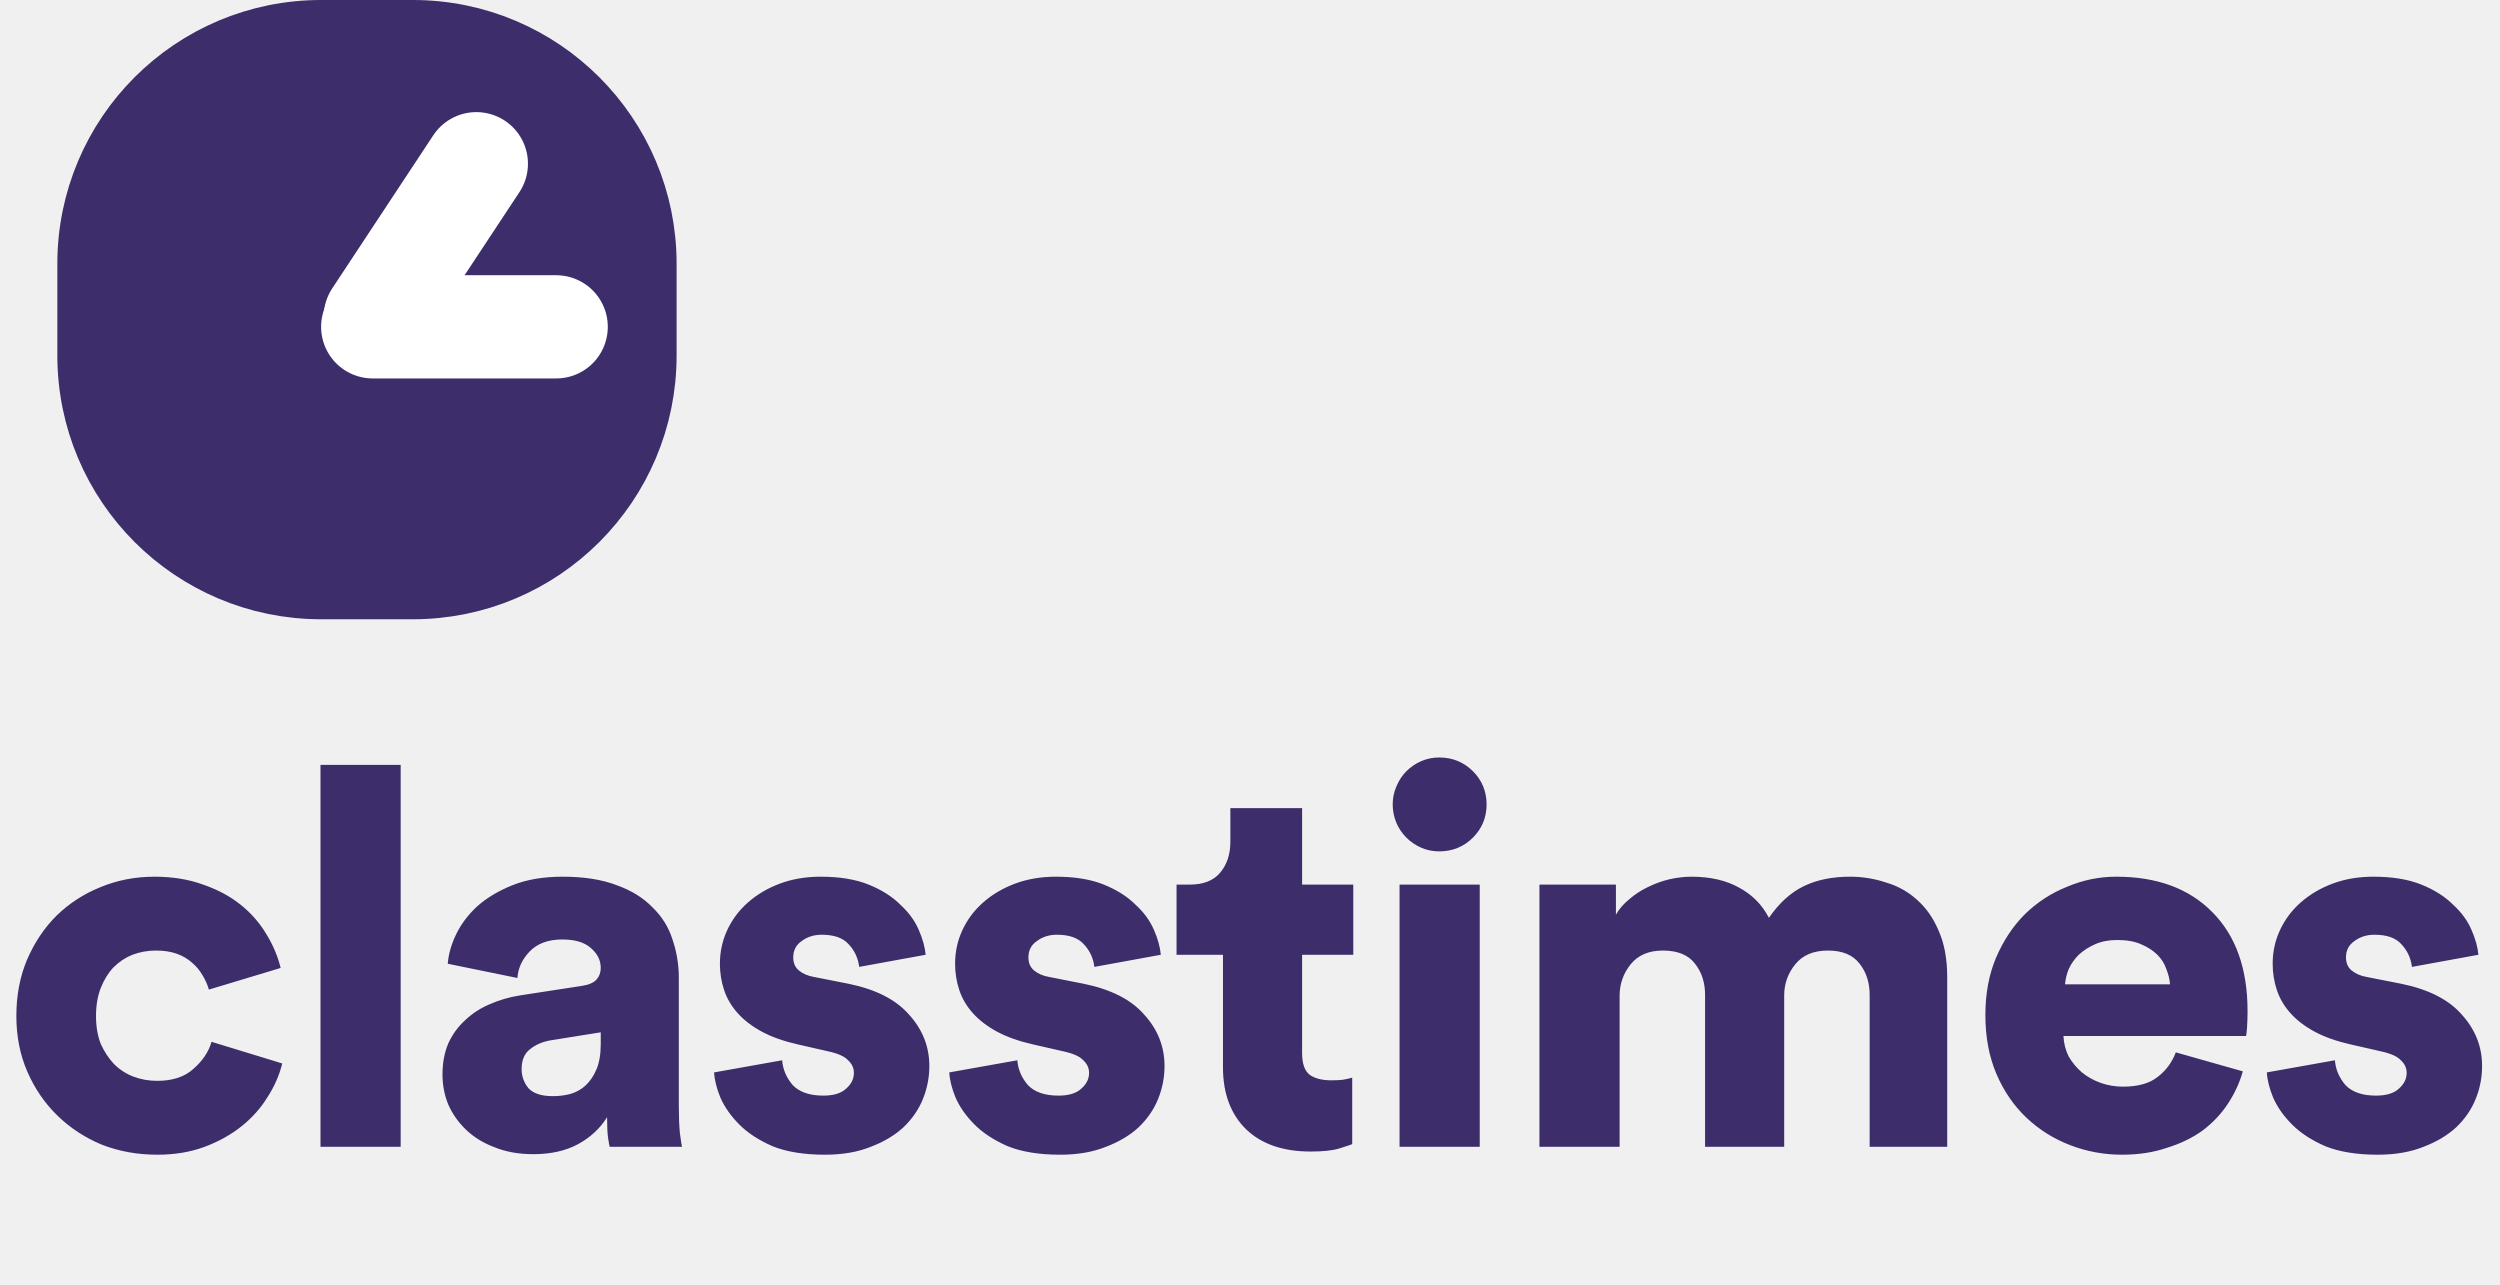
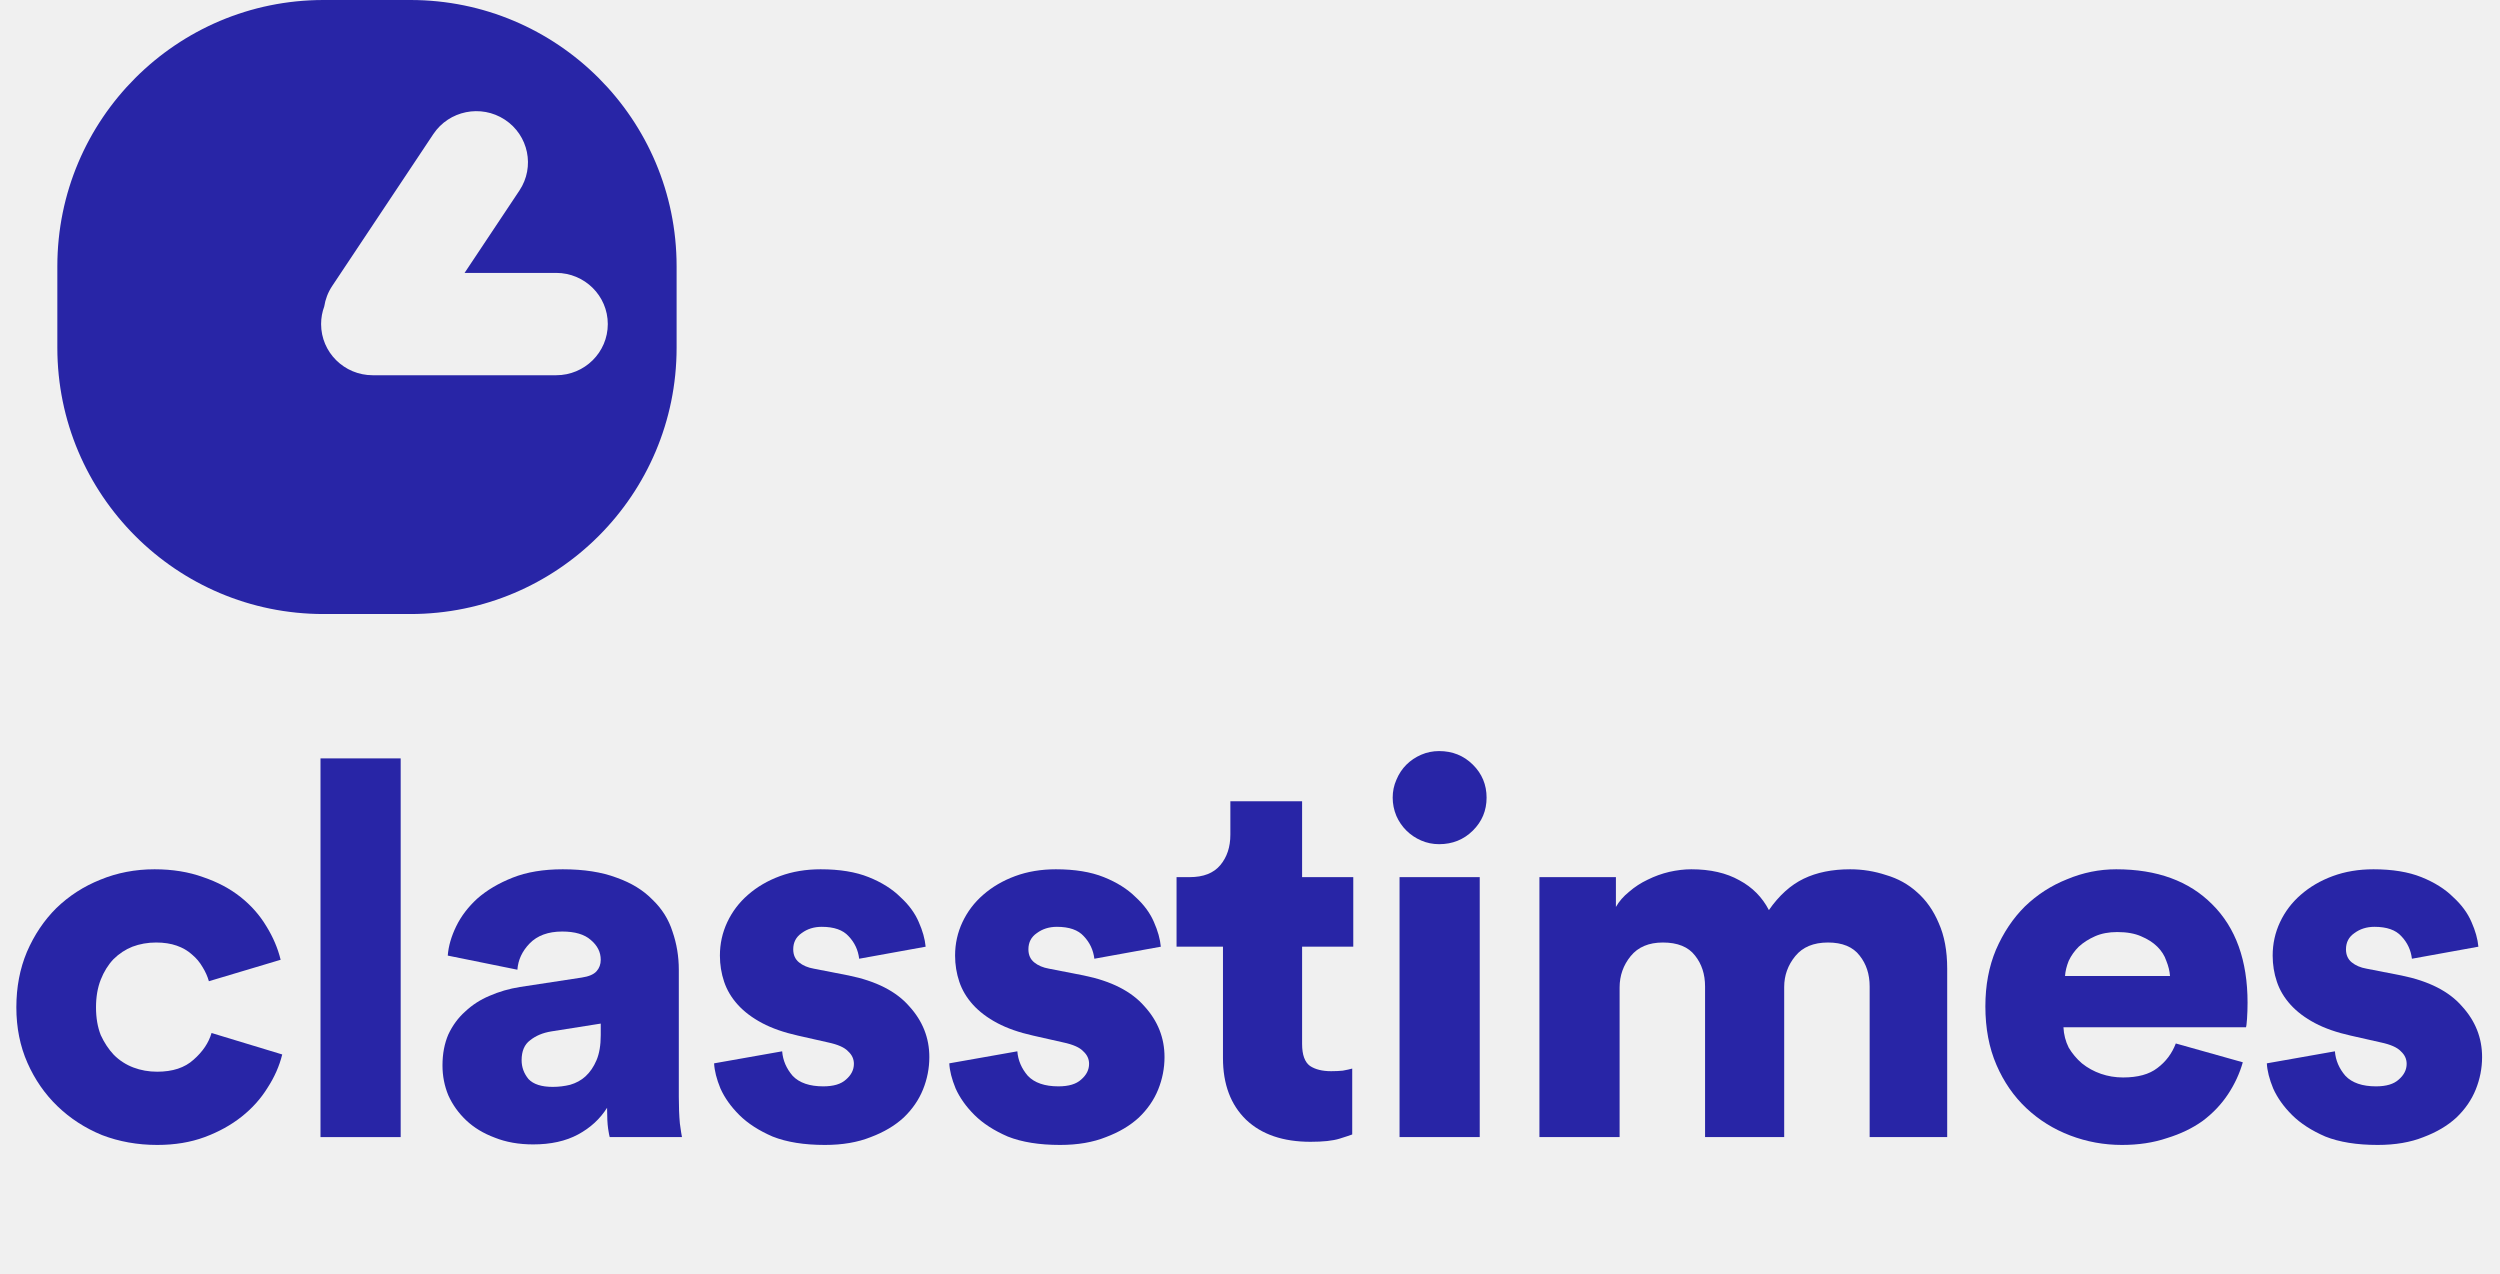
- <svg xmlns="http://www.w3.org/2000/svg" width="218" height="112" viewBox="0 0 218 112" fill="none">
-   <rect x="7.5" y="2.5" width="49" height="49" rx="20.5" fill="#3D2D6B" stroke="#3D2D6B" stroke-width="5" />
-   <line x1="32.5" y1="28.5" x2="48.5" y2="28.5" stroke="white" stroke-width="9" stroke-linecap="round" stroke-linejoin="bevel" />
-   <line x1="32.724" y1="27.629" x2="41.538" y2="14.276" stroke="white" stroke-width="9" stroke-linecap="round" stroke-linejoin="bevel" />
-   <path d="M13.616 82.888C12.88 82.888 12.19 83.011 11.546 83.256C10.933 83.501 10.381 83.869 9.89 84.36C9.43 84.851 9.062 85.449 8.786 86.154C8.51 86.859 8.372 87.672 8.372 88.592C8.372 89.512 8.51 90.325 8.786 91.03C9.093 91.705 9.476 92.287 9.936 92.778C10.427 93.269 10.994 93.637 11.638 93.882C12.282 94.127 12.972 94.25 13.708 94.25C15.057 94.25 16.115 93.897 16.882 93.192C17.679 92.487 18.201 91.705 18.446 90.846L24.61 92.732C24.365 93.744 23.935 94.725 23.322 95.676C22.739 96.627 21.988 97.47 21.068 98.206C20.148 98.942 19.075 99.54 17.848 100C16.621 100.46 15.241 100.69 13.708 100.69C11.991 100.69 10.381 100.399 8.878 99.816C7.406 99.203 6.118 98.359 5.014 97.286C3.91 96.213 3.036 94.94 2.392 93.468C1.748 91.996 1.426 90.371 1.426 88.592C1.426 86.813 1.733 85.188 2.346 83.716C2.99 82.213 3.849 80.925 4.922 79.852C6.026 78.779 7.299 77.951 8.74 77.368C10.212 76.755 11.791 76.448 13.478 76.448C15.042 76.448 16.453 76.678 17.71 77.138C18.967 77.567 20.056 78.15 20.976 78.886C21.896 79.622 22.647 80.481 23.23 81.462C23.813 82.413 24.227 83.394 24.472 84.406L18.216 86.292C18.093 85.863 17.909 85.449 17.664 85.05C17.419 84.621 17.112 84.253 16.744 83.946C16.376 83.609 15.931 83.348 15.41 83.164C14.889 82.98 14.291 82.888 13.616 82.888ZM27.947 100V66.696H34.939V100H27.947ZM38.585 93.698C38.585 92.686 38.753 91.781 39.091 90.984C39.459 90.187 39.949 89.512 40.563 88.96C41.176 88.377 41.881 87.917 42.679 87.58C43.507 87.212 44.396 86.951 45.347 86.798L50.729 85.97C51.342 85.878 51.771 85.694 52.017 85.418C52.262 85.142 52.385 84.805 52.385 84.406C52.385 83.731 52.093 83.149 51.511 82.658C50.959 82.167 50.131 81.922 49.027 81.922C47.8 81.922 46.849 82.275 46.175 82.98C45.531 83.655 45.178 84.421 45.117 85.28L39.045 84.038C39.106 83.21 39.351 82.351 39.781 81.462C40.21 80.573 40.823 79.76 41.621 79.024C42.449 78.288 43.476 77.675 44.703 77.184C45.929 76.693 47.386 76.448 49.073 76.448C50.913 76.448 52.477 76.693 53.765 77.184C55.053 77.644 56.095 78.288 56.893 79.116C57.721 79.913 58.303 80.849 58.641 81.922C59.009 82.995 59.193 84.115 59.193 85.28V96.458C59.193 97.347 59.223 98.129 59.285 98.804C59.377 99.479 59.438 99.877 59.469 100H53.167C53.136 99.908 53.09 99.663 53.029 99.264C52.967 98.835 52.937 98.221 52.937 97.424C52.323 98.405 51.48 99.187 50.407 99.77C49.333 100.353 48.03 100.644 46.497 100.644C45.239 100.644 44.12 100.445 43.139 100.046C42.157 99.678 41.329 99.172 40.655 98.528C39.98 97.884 39.459 97.148 39.091 96.32C38.753 95.492 38.585 94.618 38.585 93.698ZM48.199 95.584C48.72 95.584 49.226 95.523 49.717 95.4C50.238 95.247 50.683 95.001 51.051 94.664C51.449 94.296 51.771 93.821 52.017 93.238C52.262 92.655 52.385 91.919 52.385 91.03V90.018L48.061 90.708C47.325 90.831 46.711 91.091 46.221 91.49C45.73 91.858 45.485 92.441 45.485 93.238C45.485 93.851 45.684 94.403 46.083 94.894C46.512 95.354 47.217 95.584 48.199 95.584ZM68.204 92.456C68.265 93.253 68.572 93.974 69.124 94.618C69.707 95.231 70.596 95.538 71.792 95.538C72.681 95.538 73.341 95.339 73.77 94.94C74.23 94.541 74.46 94.081 74.46 93.56C74.46 93.131 74.291 92.763 73.954 92.456C73.647 92.119 73.065 91.858 72.206 91.674L69.584 91.076C68.357 90.8 67.315 90.432 66.456 89.972C65.597 89.512 64.892 88.975 64.34 88.362C63.788 87.749 63.389 87.074 63.144 86.338C62.899 85.602 62.776 84.835 62.776 84.038C62.776 82.995 62.991 82.014 63.42 81.094C63.849 80.174 64.447 79.377 65.214 78.702C66.011 77.997 66.947 77.445 68.02 77.046C69.093 76.647 70.274 76.448 71.562 76.448C73.218 76.448 74.613 76.678 75.748 77.138C76.883 77.598 77.803 78.181 78.508 78.886C79.244 79.561 79.781 80.297 80.118 81.094C80.455 81.861 80.655 82.581 80.716 83.256L74.92 84.314C74.828 83.547 74.521 82.888 74 82.336C73.509 81.784 72.727 81.508 71.654 81.508C70.979 81.508 70.397 81.692 69.906 82.06C69.415 82.397 69.17 82.873 69.17 83.486C69.17 83.977 69.339 84.36 69.676 84.636C70.013 84.912 70.443 85.096 70.964 85.188L74 85.786C76.392 86.277 78.155 87.181 79.29 88.5C80.455 89.788 81.038 91.275 81.038 92.962C81.038 93.943 80.854 94.894 80.486 95.814C80.118 96.734 79.551 97.562 78.784 98.298C78.017 99.003 77.067 99.571 75.932 100C74.797 100.46 73.463 100.69 71.93 100.69C70.121 100.69 68.603 100.445 67.376 99.954C66.18 99.433 65.214 98.804 64.478 98.068C63.742 97.332 63.19 96.55 62.822 95.722C62.485 94.894 62.301 94.158 62.27 93.514L68.204 92.456ZM88.712 92.456C88.773 93.253 89.08 93.974 89.632 94.618C90.214 95.231 91.104 95.538 92.3 95.538C93.189 95.538 93.848 95.339 94.278 94.94C94.738 94.541 94.968 94.081 94.968 93.56C94.968 93.131 94.799 92.763 94.462 92.456C94.155 92.119 93.572 91.858 92.714 91.674L90.092 91.076C88.865 90.8 87.822 90.432 86.964 89.972C86.105 89.512 85.4 88.975 84.848 88.362C84.296 87.749 83.897 87.074 83.652 86.338C83.406 85.602 83.284 84.835 83.284 84.038C83.284 82.995 83.498 82.014 83.928 81.094C84.357 80.174 84.955 79.377 85.722 78.702C86.519 77.997 87.454 77.445 88.528 77.046C89.601 76.647 90.782 76.448 92.07 76.448C93.726 76.448 95.121 76.678 96.256 77.138C97.39 77.598 98.31 78.181 99.016 78.886C99.752 79.561 100.288 80.297 100.626 81.094C100.963 81.861 101.162 82.581 101.224 83.256L95.428 84.314C95.336 83.547 95.029 82.888 94.508 82.336C94.017 81.784 93.235 81.508 92.162 81.508C91.487 81.508 90.904 81.692 90.414 82.06C89.923 82.397 89.678 82.873 89.678 83.486C89.678 83.977 89.846 84.36 90.184 84.636C90.521 84.912 90.95 85.096 91.472 85.188L94.508 85.786C96.9 86.277 98.663 87.181 99.798 88.5C100.963 89.788 101.546 91.275 101.546 92.962C101.546 93.943 101.362 94.894 100.994 95.814C100.626 96.734 100.058 97.562 99.292 98.298C98.525 99.003 97.574 99.571 96.44 100C95.305 100.46 93.971 100.69 92.438 100.69C90.628 100.69 89.11 100.445 87.884 99.954C86.688 99.433 85.722 98.804 84.986 98.068C84.25 97.332 83.698 96.55 83.33 95.722C82.992 94.894 82.808 94.158 82.778 93.514L88.712 92.456ZM113.543 77.138H118.005V83.256H113.543V91.812C113.543 92.763 113.773 93.407 114.233 93.744C114.693 94.051 115.307 94.204 116.073 94.204C116.441 94.204 116.779 94.189 117.085 94.158C117.423 94.097 117.699 94.035 117.913 93.974V99.77C117.76 99.831 117.392 99.954 116.809 100.138C116.227 100.322 115.383 100.414 114.279 100.414C111.887 100.414 110.017 99.77 108.667 98.482C107.318 97.163 106.643 95.354 106.643 93.054V83.256H102.595V77.138H103.745C104.941 77.138 105.831 76.785 106.413 76.08C106.996 75.375 107.287 74.485 107.287 73.412V70.468H113.543V77.138ZM122.041 100V77.138H129.033V100H122.041ZM121.443 70.146C121.443 69.594 121.55 69.073 121.765 68.582C121.979 68.061 122.271 67.616 122.639 67.248C123.007 66.88 123.436 66.589 123.927 66.374C124.417 66.159 124.939 66.052 125.491 66.052C126.656 66.052 127.637 66.451 128.435 67.248C129.232 68.045 129.631 69.011 129.631 70.146C129.631 71.281 129.232 72.247 128.435 73.044C127.637 73.841 126.656 74.24 125.491 74.24C124.939 74.24 124.417 74.133 123.927 73.918C123.436 73.703 123.007 73.412 122.639 73.044C122.271 72.676 121.979 72.247 121.765 71.756C121.55 71.235 121.443 70.698 121.443 70.146ZM134.238 100V77.138H140.908V79.76C141.184 79.269 141.567 78.825 142.058 78.426C142.548 77.997 143.085 77.644 143.668 77.368C144.281 77.061 144.91 76.831 145.554 76.678C146.228 76.525 146.872 76.448 147.486 76.448C149.142 76.448 150.537 76.77 151.672 77.414C152.806 78.027 153.665 78.901 154.248 80.036C155.137 78.748 156.149 77.828 157.284 77.276C158.418 76.724 159.768 76.448 161.332 76.448C162.405 76.448 163.448 76.617 164.46 76.954C165.502 77.261 166.407 77.767 167.174 78.472C167.971 79.177 168.6 80.082 169.06 81.186C169.55 82.29 169.796 83.624 169.796 85.188V100H163.034V86.752C163.034 85.679 162.742 84.774 162.16 84.038C161.577 83.271 160.657 82.888 159.4 82.888C158.142 82.888 157.192 83.287 156.548 84.084C155.904 84.881 155.582 85.786 155.582 86.798V100H148.682V86.752C148.682 85.679 148.39 84.774 147.808 84.038C147.225 83.271 146.29 82.888 145.002 82.888C143.775 82.888 142.84 83.287 142.196 84.084C141.552 84.881 141.23 85.801 141.23 86.844V100H134.238ZM189.225 85.832C189.194 85.403 189.087 84.958 188.903 84.498C188.749 84.038 188.489 83.624 188.121 83.256C187.753 82.888 187.277 82.581 186.695 82.336C186.143 82.091 185.453 81.968 184.625 81.968C183.889 81.968 183.245 82.091 182.693 82.336C182.141 82.581 181.665 82.888 181.267 83.256C180.899 83.624 180.607 84.038 180.393 84.498C180.209 84.958 180.101 85.403 180.071 85.832H189.225ZM195.573 93.422C195.297 94.403 194.867 95.339 194.285 96.228C193.702 97.117 192.966 97.899 192.077 98.574C191.187 99.218 190.145 99.724 188.949 100.092C187.783 100.491 186.48 100.69 185.039 100.69C183.475 100.69 181.972 100.414 180.531 99.862C179.089 99.31 177.817 98.513 176.713 97.47C175.609 96.427 174.735 95.155 174.091 93.652C173.447 92.149 173.125 90.432 173.125 88.5C173.125 86.66 173.431 85.004 174.045 83.532C174.689 82.029 175.532 80.757 176.575 79.714C177.648 78.671 178.875 77.874 180.255 77.322C181.635 76.739 183.061 76.448 184.533 76.448C188.09 76.448 190.881 77.475 192.905 79.53C194.959 81.585 195.987 84.467 195.987 88.178C195.987 88.669 195.971 89.144 195.941 89.604C195.91 90.033 195.879 90.279 195.849 90.34H179.933C179.963 90.984 180.117 91.582 180.393 92.134C180.699 92.655 181.083 93.115 181.543 93.514C182.033 93.913 182.585 94.219 183.199 94.434C183.812 94.649 184.456 94.756 185.131 94.756C186.419 94.756 187.415 94.48 188.121 93.928C188.857 93.376 189.393 92.655 189.731 91.766L195.573 93.422ZM203.604 92.456C203.665 93.253 203.972 93.974 204.524 94.618C205.107 95.231 205.996 95.538 207.192 95.538C208.081 95.538 208.741 95.339 209.17 94.94C209.63 94.541 209.86 94.081 209.86 93.56C209.86 93.131 209.691 92.763 209.354 92.456C209.047 92.119 208.465 91.858 207.606 91.674L204.984 91.076C203.757 90.8 202.715 90.432 201.856 89.972C200.997 89.512 200.292 88.975 199.74 88.362C199.188 87.749 198.789 87.074 198.544 86.338C198.299 85.602 198.176 84.835 198.176 84.038C198.176 82.995 198.391 82.014 198.82 81.094C199.249 80.174 199.847 79.377 200.614 78.702C201.411 77.997 202.347 77.445 203.42 77.046C204.493 76.647 205.674 76.448 206.962 76.448C208.618 76.448 210.013 76.678 211.148 77.138C212.283 77.598 213.203 78.181 213.908 78.886C214.644 79.561 215.181 80.297 215.518 81.094C215.855 81.861 216.055 82.581 216.116 83.256L210.32 84.314C210.228 83.547 209.921 82.888 209.4 82.336C208.909 81.784 208.127 81.508 207.054 81.508C206.379 81.508 205.797 81.692 205.306 82.06C204.815 82.397 204.57 82.873 204.57 83.486C204.57 83.977 204.739 84.36 205.076 84.636C205.413 84.912 205.843 85.096 206.364 85.188L209.4 85.786C211.792 86.277 213.555 87.181 214.69 88.5C215.855 89.788 216.438 91.275 216.438 92.962C216.438 93.943 216.254 94.894 215.886 95.814C215.518 96.734 214.951 97.562 214.184 98.298C213.417 99.003 212.467 99.571 211.332 100C210.197 100.46 208.863 100.69 207.33 100.69C205.521 100.69 204.003 100.445 202.776 99.954C201.58 99.433 200.614 98.804 199.878 98.068C199.142 97.332 198.59 96.55 198.222 95.722C197.885 94.894 197.701 94.158 197.67 93.514L203.604 92.456Z" fill="#3D2D6B" />
+ <svg xmlns="http://www.w3.org/2000/svg" width="1168" height="595" viewBox="0 0 1168 595" fill="none">
+   <path fill-rule="evenodd" clip-rule="evenodd" d="M151.159 0C82.472 0 26.789 55.7 26.789 124.409V162.466C26.789 231.175 82.472 286.875 151.159 286.875H191.74C260.428 286.875 316.11 231.175 316.11 162.466V124.409C316.11 55.7 260.428 0 191.74 0H151.159ZM242.676 89.013C250.012 77.995 246.95 63.166 235.838 55.892C224.725 48.618 209.769 51.654 202.434 62.672L155.206 133.61C153.22 136.592 151.996 139.855 151.487 143.171C150.537 145.738 150.018 148.512 150.018 151.406C150.018 164.609 160.813 175.312 174.128 175.312L259.853 175.312C273.169 175.312 283.963 164.609 283.963 151.406C283.963 138.203 273.169 127.5 259.853 127.5H217.053L242.676 89.013Z" fill="#2825A6" />
+   <path d="M72.951 440.342C69.008 440.342 65.311 440.994 61.861 442.297C58.574 443.601 55.617 445.556 52.988 448.162C50.523 450.769 48.552 453.946 47.073 457.693C45.594 461.44 44.855 465.757 44.855 470.645C44.855 475.533 45.594 479.85 47.073 483.597C48.716 487.181 50.77 490.276 53.234 492.883C55.863 495.49 58.903 497.445 62.353 498.748C65.804 500.051 69.501 500.703 73.444 500.703C80.674 500.703 86.342 498.83 90.45 495.083C94.722 491.335 97.515 487.181 98.829 482.619L131.855 492.639C130.54 498.015 128.24 503.228 124.954 508.279C121.832 513.329 117.807 517.809 112.878 521.719C107.948 525.629 102.198 528.806 95.625 531.25C89.053 533.694 81.659 534.916 73.444 534.916C64.243 534.916 55.617 533.368 47.566 530.272C39.679 527.014 32.778 522.534 26.863 516.832C20.948 511.13 16.266 504.369 12.815 496.549C9.365 488.729 7.64 480.094 7.64 470.645C7.64 461.196 9.283 452.561 12.569 444.741C16.019 436.758 20.62 429.916 26.37 424.214C32.285 418.512 39.104 414.113 46.827 411.018C54.713 407.759 63.175 406.13 72.212 406.13C80.591 406.13 88.15 407.352 94.886 409.796C101.623 412.076 107.455 415.172 112.385 419.082C117.314 422.992 121.339 427.554 124.461 432.767C127.583 437.817 129.801 443.031 131.115 448.407L97.597 458.426C96.94 456.145 95.954 453.946 94.64 451.828C93.325 449.547 91.682 447.592 89.71 445.963C87.739 444.171 85.356 442.786 82.563 441.809C79.77 440.831 76.566 440.342 72.951 440.342Z" fill="#2825A6" />
+   <path d="M149.735 531.25V354.322H187.196V531.25H149.735Z" fill="#2825A6" />
+   <path d="M206.728 497.771C206.728 492.394 207.632 487.588 209.439 483.353C211.411 479.117 214.04 475.532 217.326 472.6C220.612 469.505 224.391 467.061 228.663 465.269C233.099 463.314 237.864 461.929 242.958 461.114L271.793 456.716C275.079 456.227 277.38 455.249 278.694 453.783C280.009 452.317 280.666 450.525 280.666 448.407C280.666 444.823 279.105 441.727 275.983 439.121C273.026 436.514 268.589 435.211 262.674 435.211C256.102 435.211 251.009 437.084 247.394 440.831C243.943 444.415 242.054 448.488 241.725 453.05L209.193 446.452C209.521 442.053 210.836 437.491 213.136 432.767C215.436 428.042 218.723 423.725 222.994 419.815C227.431 415.905 232.935 412.647 239.507 410.04C246.079 407.433 253.884 406.13 262.921 406.13C272.779 406.13 281.159 407.433 288.06 410.04C294.96 412.484 300.547 415.905 304.819 420.304C309.255 424.54 312.377 429.509 314.184 435.211C316.156 440.913 317.142 446.859 317.142 453.05V512.433C317.142 517.158 317.306 521.312 317.635 524.896C318.128 528.48 318.456 530.598 318.62 531.25H284.856C284.691 530.761 284.445 529.458 284.116 527.34C283.788 525.059 283.623 521.801 283.623 517.565C280.337 522.778 275.819 526.933 270.068 530.028C264.317 533.124 257.334 534.671 249.119 534.671C242.383 534.671 236.385 533.612 231.128 531.494C225.87 529.539 221.434 526.851 217.819 523.43C214.204 520.009 211.411 516.099 209.439 511.7C207.632 507.301 206.728 502.658 206.728 497.771ZM258.238 507.79C261.031 507.79 263.742 507.464 266.371 506.813C269.164 505.998 271.547 504.695 273.519 502.903C275.654 500.948 277.38 498.422 278.694 495.327C280.009 492.231 280.666 488.321 280.666 483.597V478.221L257.499 481.886C253.555 482.538 250.269 483.923 247.64 486.041C245.011 487.996 243.697 491.091 243.697 495.327C243.697 498.585 244.765 501.518 246.901 504.124C249.201 506.568 252.98 507.79 258.238 507.79Z" fill="#2825A6" />
+   <path d="M365.423 491.173C365.751 495.408 367.394 499.237 370.352 502.658C373.474 505.916 378.238 507.546 384.646 507.546C389.411 507.546 392.944 506.487 395.244 504.369C397.709 502.251 398.941 499.807 398.941 497.038C398.941 494.757 398.037 492.802 396.23 491.173C394.587 489.38 391.465 487.996 386.864 487.018L372.816 483.841C366.244 482.375 360.658 480.42 356.057 477.976C351.457 475.533 347.678 472.681 344.72 469.423C341.763 466.165 339.627 462.581 338.312 458.671C336.998 454.761 336.34 450.688 336.34 446.452C336.34 440.913 337.491 435.699 339.791 430.812C342.091 425.924 345.295 421.689 349.403 418.104C353.675 414.357 358.686 411.425 364.437 409.307C370.187 407.189 376.513 406.13 383.414 406.13C392.287 406.13 399.762 407.352 405.842 409.796C411.921 412.239 416.85 415.335 420.629 419.082C424.573 422.666 427.448 426.576 429.255 430.812C431.063 434.885 432.131 438.713 432.459 442.297L401.406 447.918C400.913 443.845 399.27 440.343 396.476 437.41C393.848 434.478 389.658 433.011 383.907 433.011C380.292 433.011 377.17 433.989 374.542 435.944C371.913 437.736 370.598 440.261 370.598 443.519C370.598 446.126 371.502 448.163 373.309 449.629C375.117 451.095 377.417 452.072 380.21 452.561L396.476 455.738C409.292 458.345 418.74 463.151 424.819 470.156C431.063 476.999 434.185 484.9 434.185 493.861C434.185 499.074 433.199 504.124 431.227 509.012C429.255 513.899 426.216 518.298 422.108 522.208C418 525.955 412.907 528.969 406.828 531.25C400.748 533.694 393.601 534.916 385.386 534.916C375.692 534.916 367.559 533.612 360.986 531.006C354.578 528.236 349.403 524.896 345.459 520.986C341.516 517.076 338.559 512.922 336.587 508.523C334.78 504.124 333.794 500.214 333.629 496.793L365.423 491.173Z" fill="#2825A6" />
+   <path d="M475.299 491.173C475.627 495.408 477.271 499.237 480.228 502.658C483.35 505.916 488.115 507.546 494.523 507.546C499.288 507.546 502.82 506.487 505.12 504.369C507.585 502.251 508.817 499.807 508.817 497.038C508.817 494.757 507.914 492.802 506.106 491.173C504.463 489.38 501.341 487.996 496.741 487.018L482.693 483.841C476.12 482.375 470.534 480.42 465.933 477.976C461.333 475.533 457.554 472.681 454.596 469.423C451.639 466.165 449.503 462.581 448.188 458.671C446.874 454.761 446.217 450.688 446.217 446.452C446.217 440.913 447.367 435.699 449.667 430.812C451.967 425.924 455.171 421.689 459.279 418.104C463.551 414.357 468.562 411.425 474.313 409.307C480.064 407.189 486.39 406.13 493.29 406.13C502.163 406.13 509.639 407.352 515.718 409.796C521.797 412.239 526.727 415.335 530.506 419.082C534.449 422.666 537.324 426.576 539.132 430.812C540.939 434.885 542.007 438.713 542.336 442.297L511.282 447.918C510.789 443.845 509.146 440.343 506.353 437.41C503.724 434.478 499.534 433.011 493.783 433.011C490.169 433.011 487.047 433.989 484.418 435.944C481.789 437.736 480.474 440.261 480.474 443.519C480.474 446.126 481.378 448.163 483.186 449.629C484.993 451.095 487.293 452.072 490.086 452.561L506.353 455.738C519.169 458.345 528.616 463.151 534.695 470.156C540.939 476.999 544.061 484.9 544.061 493.861C544.061 499.074 543.075 504.124 541.103 509.012C539.132 513.899 536.092 518.298 531.984 522.208C527.877 525.955 522.783 528.969 516.704 531.25C510.625 533.694 503.477 534.916 495.262 534.916C485.568 534.916 477.435 533.612 470.863 531.006C464.455 528.236 459.279 524.896 455.336 520.986C451.392 517.076 448.435 512.922 446.463 508.523C444.656 504.124 443.67 500.214 443.506 496.793L475.299 491.173Z" fill="#2825A6" />
+   <path d="M608.342 409.796H632.249V442.297H608.342V487.751C608.342 492.802 609.575 496.223 612.039 498.015C614.504 499.644 617.79 500.459 621.898 500.459C623.869 500.459 625.677 500.377 627.32 500.214C629.127 499.889 630.606 499.563 631.756 499.237V530.028C630.934 530.354 628.963 531.006 625.841 531.983C622.719 532.961 618.201 533.449 612.286 533.449C599.47 533.449 589.447 530.028 582.218 523.186C574.988 516.18 571.373 506.568 571.373 494.349V442.297H549.685V409.796H555.847C562.255 409.796 567.019 407.922 570.141 404.175C573.263 400.428 574.824 395.703 574.824 390.001V374.361H608.342V409.796Z" fill="#2825A6" />
+   <path d="M653.868 531.25V409.796H691.33V531.25H653.868ZM650.664 372.651C650.664 369.718 651.239 366.949 652.389 364.342C653.539 361.572 655.1 359.21 657.072 357.255C659.043 355.3 661.344 353.752 663.973 352.612C666.602 351.471 669.395 350.901 672.352 350.901C678.596 350.901 683.854 353.019 688.126 357.255C692.398 361.491 694.533 366.623 694.533 372.651C694.533 378.679 692.398 383.81 688.126 388.046C683.854 392.282 678.596 394.4 672.352 394.4C669.395 394.4 666.602 393.83 663.973 392.689C661.344 391.549 659.043 390.001 657.072 388.046C655.1 386.091 653.539 383.81 652.389 381.204C651.239 378.434 650.664 375.583 650.664 372.651Z" fill="#2825A6" />
+   <path d="M719.218 531.25V409.796H754.954V423.725C756.433 421.118 758.487 418.756 761.116 416.638C763.745 414.357 766.62 412.484 769.742 411.018C773.028 409.388 776.396 408.166 779.847 407.352C783.461 406.537 786.912 406.13 790.198 406.13C799.071 406.13 806.546 407.841 812.626 411.262C818.705 414.52 823.306 419.163 826.427 425.191C831.192 418.349 836.614 413.461 842.694 410.529C848.773 407.596 856.002 406.13 864.382 406.13C870.133 406.13 875.719 407.026 881.141 408.818C886.728 410.447 891.575 413.135 895.682 416.882C899.954 420.63 903.322 425.436 905.787 431.301C908.416 437.166 909.73 444.252 909.73 452.561V531.25H873.501V460.87C873.501 455.168 871.94 450.362 868.818 446.452C865.696 442.379 860.767 440.342 854.031 440.342C847.294 440.342 842.201 442.46 838.75 446.696C835.3 450.932 833.575 455.738 833.575 461.114V531.25H796.606V460.87C796.606 455.168 795.045 450.362 791.923 446.452C788.801 442.379 783.79 440.342 776.889 440.342C770.317 440.342 765.306 442.46 761.855 446.696C758.405 450.932 756.68 455.82 756.68 461.359V531.25H719.218Z" fill="#2825A6" />
+   <path d="M1013.83 455.982C1013.66 453.702 1013.09 451.339 1012.1 448.896C1011.28 446.452 1009.88 444.252 1007.91 442.297C1005.94 440.342 1003.39 438.713 1000.27 437.41C997.314 436.107 993.617 435.455 989.181 435.455C985.237 435.455 981.787 436.107 978.829 437.41C975.872 438.713 973.325 440.342 971.189 442.297C969.217 444.252 967.657 446.452 966.506 448.896C965.521 451.339 964.946 453.702 964.781 455.982H1013.83ZM1047.84 496.304C1046.36 501.518 1044.06 506.487 1040.94 511.211C1037.82 515.936 1033.87 520.09 1029.11 523.674C1024.34 527.096 1018.76 529.784 1012.35 531.739C1006.1 533.857 999.121 534.916 991.399 534.916C983.019 534.916 974.968 533.449 967.246 530.517C959.523 527.584 952.705 523.349 946.79 517.809C940.875 512.27 936.192 505.509 932.742 497.526C929.291 489.543 927.566 480.42 927.566 470.156C927.566 460.381 929.209 451.584 932.495 443.764C935.946 435.781 940.464 429.02 946.05 423.481C951.801 417.941 958.373 413.706 965.767 410.773C973.161 407.678 980.801 406.13 988.688 406.13C1007.75 406.13 1022.7 411.588 1033.54 422.503C1044.55 433.419 1050.06 448.733 1050.06 468.446C1050.06 471.052 1049.97 473.578 1049.81 476.021C1049.65 478.302 1049.48 479.605 1049.32 479.931H964.042C964.206 483.353 965.028 486.529 966.506 489.462C968.15 492.231 970.203 494.675 972.668 496.793C975.297 498.911 978.254 500.54 981.54 501.681C984.827 502.821 988.277 503.391 991.892 503.391C998.793 503.391 1004.13 501.925 1007.91 498.993C1011.85 496.06 1014.73 492.231 1016.54 487.507L1047.84 496.304Z" fill="#2825A6" />
+   <path d="M1090.87 491.173C1091.2 495.408 1092.84 499.237 1095.8 502.658C1098.92 505.916 1103.68 507.546 1110.09 507.546C1114.86 507.546 1118.39 506.487 1120.69 504.369C1123.15 502.251 1124.39 499.807 1124.39 497.038C1124.39 494.757 1123.48 492.802 1121.68 491.173C1120.03 489.38 1116.91 487.996 1112.31 487.018L1098.26 483.841C1091.69 482.375 1086.1 480.42 1081.5 477.976C1076.9 475.533 1073.12 472.681 1070.17 469.423C1067.21 466.165 1065.07 462.581 1063.76 458.671C1062.44 454.761 1061.79 450.688 1061.79 446.452C1061.79 440.913 1062.94 435.699 1065.24 430.812C1067.54 425.924 1070.74 421.689 1074.85 418.104C1079.12 414.357 1084.13 411.425 1089.88 409.307C1095.63 407.189 1101.96 406.13 1108.86 406.13C1117.73 406.13 1125.21 407.352 1131.29 409.796C1137.37 412.239 1142.3 415.335 1146.07 419.082C1150.02 422.666 1152.89 426.576 1154.7 430.812C1156.51 434.885 1157.58 438.713 1157.9 442.297L1126.85 447.918C1126.36 443.845 1124.71 440.343 1121.92 437.41C1119.29 434.478 1115.1 433.011 1109.35 433.011C1105.74 433.011 1102.62 433.989 1099.99 435.944C1097.36 437.736 1096.04 440.261 1096.04 443.519C1096.04 446.126 1096.95 448.163 1098.75 449.629C1100.56 451.095 1102.86 452.072 1105.66 452.561L1121.92 455.738C1134.74 458.345 1144.19 463.151 1150.26 470.156C1156.51 476.999 1159.63 484.9 1159.63 493.861C1159.63 499.074 1158.64 504.124 1156.67 509.012C1154.7 513.899 1151.66 518.298 1147.55 522.208C1143.45 525.955 1138.35 528.969 1132.27 531.25C1126.19 533.694 1119.05 534.916 1110.83 534.916C1101.14 534.916 1093 533.612 1086.43 531.006C1080.02 528.236 1074.85 524.896 1070.9 520.986C1066.96 517.076 1064 512.922 1062.03 508.523C1060.22 504.124 1059.24 500.214 1059.07 496.793L1090.87 491.173Z" fill="#2825A6" />
</svg>
